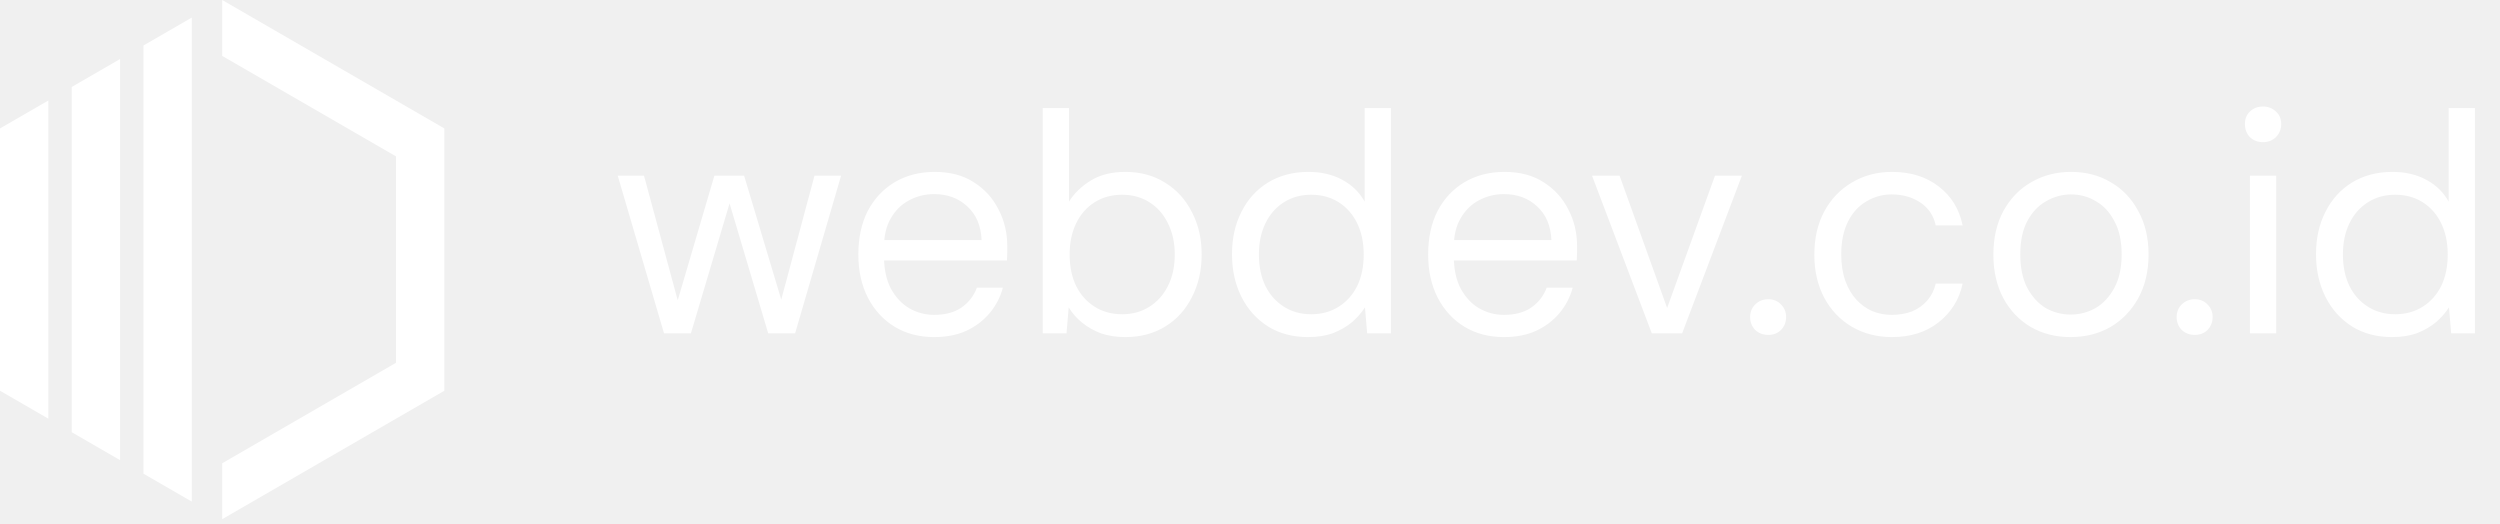
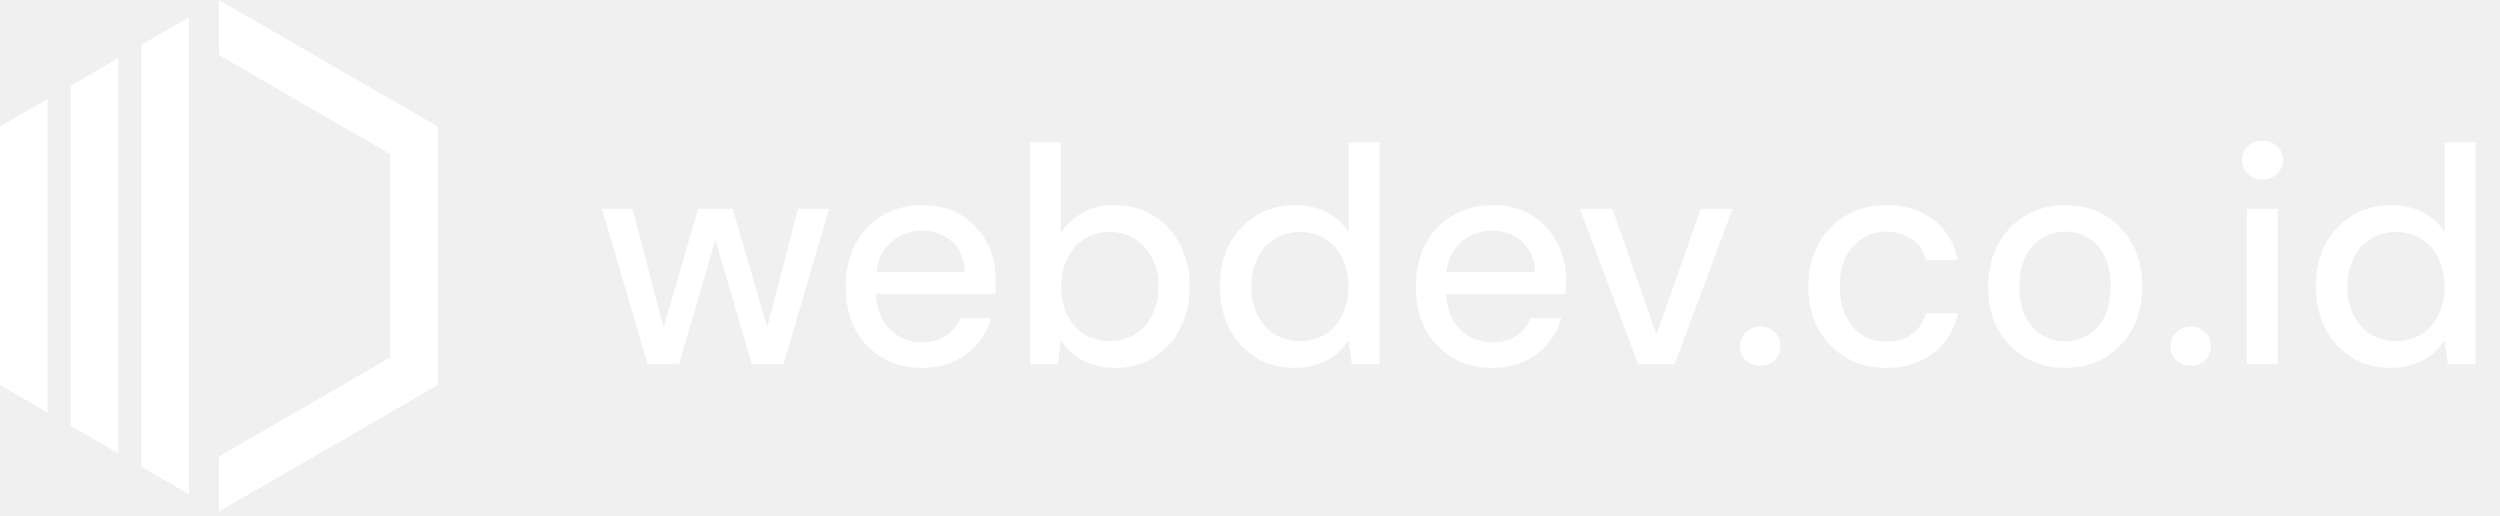
- <svg xmlns="http://www.w3.org/2000/svg" width="602" height="126" viewBox="0 0 602 126" fill="none">
+ <svg xmlns="http://www.w3.org/2000/svg" width="611" height="126" viewBox="0 0 611 126" fill="none">
  <path fill-rule="evenodd" clip-rule="evenodd" d="M0 30.929V94.087L11.639 100.816V24.201L0 30.929ZM17.27 20.945V104.071L28.909 110.801V14.216L17.27 20.945ZM34.54 10.96V114.056L46.179 120.784V4.233L34.54 10.96ZM53.5 0V13.457L95.361 37.658V87.359L53.5 111.56V125.017L107 94.087V30.929L53.5 0Z" fill="white" />
-   <path d="M159.895 80.266L148.745 42.296H155.073L163.737 74.314H162.607L172.024 42.296H179.181L188.748 74.239L187.543 74.314L196.131 42.296H202.535L191.461 80.266H184.982L175.037 46.816H176.318L166.373 80.266H159.895ZM224.921 81.17C221.355 81.17 218.19 80.341 215.428 78.684C212.716 77.026 210.581 74.716 209.025 71.753C207.468 68.739 206.689 65.249 206.689 61.281C206.689 57.263 207.442 53.772 208.949 50.809C210.506 47.846 212.666 45.535 215.428 43.878C218.241 42.221 221.455 41.392 225.071 41.392C228.788 41.392 231.927 42.221 234.488 43.878C237.1 45.535 239.084 47.72 240.44 50.432C241.846 53.094 242.549 56.032 242.549 59.247C242.549 59.749 242.549 60.276 242.549 60.829C242.549 61.381 242.524 62.009 242.474 62.712H211.435V57.815H236.372C236.221 54.35 235.066 51.638 232.906 49.679C230.797 47.72 228.135 46.741 224.921 46.741C222.761 46.741 220.752 47.243 218.894 48.248C217.086 49.202 215.629 50.633 214.524 52.542C213.419 54.4 212.867 56.736 212.867 59.548V61.657C212.867 64.771 213.419 67.383 214.524 69.493C215.679 71.602 217.161 73.184 218.969 74.239C220.827 75.293 222.811 75.821 224.921 75.821C227.582 75.821 229.767 75.243 231.475 74.088C233.233 72.883 234.488 71.275 235.242 69.266H241.495C240.892 71.527 239.837 73.561 238.33 75.369C236.824 77.177 234.94 78.608 232.68 79.663C230.47 80.667 227.884 81.17 224.921 81.17ZM270.978 81.17C268.819 81.17 266.86 80.868 265.102 80.266C263.394 79.613 261.888 78.759 260.582 77.704C259.276 76.65 258.196 75.419 257.342 74.013L256.815 80.266H251.089V26.023H257.418V48.549C258.623 46.59 260.356 44.908 262.616 43.501C264.876 42.095 267.663 41.392 270.978 41.392C274.645 41.392 277.859 42.271 280.621 44.029C283.384 45.736 285.518 48.097 287.025 51.11C288.582 54.074 289.36 57.464 289.36 61.281C289.36 65.098 288.582 68.513 287.025 71.527C285.518 74.54 283.384 76.901 280.621 78.608C277.859 80.316 274.645 81.17 270.978 81.17ZM270.225 75.67C272.686 75.67 274.871 75.067 276.779 73.862C278.688 72.657 280.169 70.999 281.224 68.89C282.329 66.73 282.881 64.194 282.881 61.281C282.881 58.418 282.329 55.907 281.224 53.747C280.169 51.587 278.688 49.905 276.779 48.7C274.871 47.494 272.686 46.892 270.225 46.892C267.714 46.892 265.504 47.494 263.595 48.7C261.687 49.905 260.205 51.587 259.15 53.747C258.096 55.907 257.568 58.418 257.568 61.281C257.568 64.194 258.096 66.73 259.15 68.89C260.205 70.999 261.687 72.657 263.595 73.862C265.504 75.067 267.714 75.67 270.225 75.67ZM314.973 81.17C311.307 81.17 308.092 80.316 305.33 78.608C302.568 76.85 300.433 74.465 298.926 71.451C297.42 68.438 296.666 65.022 296.666 61.206C296.666 57.388 297.42 53.998 298.926 51.035C300.433 48.022 302.568 45.661 305.33 43.953C308.143 42.246 311.382 41.392 315.048 41.392C318.162 41.392 320.874 42.02 323.185 43.275C325.545 44.531 327.353 46.289 328.609 48.549V26.023H334.937V80.266H329.212L328.684 74.013C327.881 75.268 326.851 76.449 325.596 77.553C324.34 78.608 322.833 79.487 321.075 80.19C319.317 80.843 317.283 81.17 314.973 81.17ZM315.726 75.67C318.238 75.67 320.448 75.067 322.356 73.862C324.265 72.657 325.746 70.999 326.801 68.89C327.856 66.73 328.383 64.194 328.383 61.281C328.383 58.418 327.856 55.907 326.801 53.747C325.746 51.587 324.265 49.905 322.356 48.7C320.448 47.494 318.238 46.892 315.726 46.892C313.265 46.892 311.081 47.494 309.172 48.7C307.264 49.905 305.782 51.587 304.727 53.747C303.673 55.907 303.145 58.418 303.145 61.281C303.145 64.194 303.673 66.73 304.727 68.89C305.782 70.999 307.264 72.657 309.172 73.862C311.081 75.067 313.265 75.67 315.726 75.67ZM362.13 81.17C358.564 81.17 355.4 80.341 352.638 78.684C349.926 77.026 347.791 74.716 346.234 71.753C344.677 68.739 343.899 65.249 343.899 61.281C343.899 57.263 344.652 53.772 346.159 50.809C347.716 47.846 349.875 45.535 352.638 43.878C355.45 42.221 358.665 41.392 362.281 41.392C365.997 41.392 369.137 42.221 371.698 43.878C374.31 45.535 376.293 47.72 377.65 50.432C379.056 53.094 379.759 56.032 379.759 59.247C379.759 59.749 379.759 60.276 379.759 60.829C379.759 61.381 379.734 62.009 379.684 62.712H348.645V57.815H373.581C373.431 54.35 372.276 51.638 370.116 49.679C368.006 47.72 365.345 46.741 362.13 46.741C359.971 46.741 357.962 47.243 356.103 48.248C354.295 49.202 352.839 50.633 351.734 52.542C350.629 54.4 350.076 56.736 350.076 59.548V61.657C350.076 64.771 350.629 67.383 351.734 69.493C352.889 71.602 354.371 73.184 356.179 74.239C358.037 75.293 360.021 75.821 362.13 75.821C364.792 75.821 366.977 75.243 368.684 74.088C370.442 72.883 371.698 71.275 372.451 69.266H378.704C378.102 71.527 377.047 73.561 375.54 75.369C374.033 77.177 372.15 78.608 369.89 79.663C367.68 80.667 365.093 81.17 362.13 81.17ZM397.751 80.266L383.362 42.296H389.992L401.443 74.163L412.969 42.296H419.448L405.059 80.266H397.751ZM425.8 80.642C424.544 80.642 423.489 80.24 422.635 79.437C421.832 78.583 421.43 77.553 421.43 76.348C421.43 75.143 421.832 74.138 422.635 73.335C423.489 72.481 424.544 72.054 425.8 72.054C427.055 72.054 428.085 72.481 428.888 73.335C429.692 74.138 430.094 75.143 430.094 76.348C430.094 77.553 429.692 78.583 428.888 79.437C428.085 80.24 427.055 80.642 425.8 80.642ZM455.576 81.17C452.01 81.17 448.796 80.341 445.933 78.684C443.12 77.026 440.91 74.716 439.303 71.753C437.696 68.739 436.892 65.274 436.892 61.356C436.892 57.338 437.696 53.848 439.303 50.884C440.91 47.921 443.12 45.611 445.933 43.953C448.796 42.246 452.01 41.392 455.576 41.392C460.096 41.392 463.863 42.572 466.876 44.933C469.89 47.243 471.798 50.357 472.602 54.275H466.123C465.621 51.914 464.39 50.081 462.431 48.775C460.473 47.469 458.162 46.816 455.5 46.816C453.341 46.816 451.332 47.369 449.474 48.474C447.615 49.528 446.134 51.136 445.029 53.295C443.924 55.455 443.371 58.117 443.371 61.281C443.371 63.641 443.698 65.751 444.351 67.609C445.004 69.417 445.882 70.924 446.987 72.129C448.092 73.335 449.373 74.264 450.83 74.917C452.336 75.519 453.893 75.821 455.5 75.821C457.309 75.821 458.941 75.544 460.397 74.992C461.854 74.389 463.084 73.51 464.089 72.355C465.093 71.2 465.771 69.844 466.123 68.287H472.602C471.798 72.104 469.865 75.218 466.801 77.629C463.787 79.989 460.046 81.17 455.576 81.17ZM498.538 81.17C495.022 81.17 491.858 80.366 489.045 78.759C486.233 77.102 484.023 74.791 482.416 71.828C480.808 68.814 480.005 65.324 480.005 61.356C480.005 57.288 480.808 53.772 482.416 50.809C484.073 47.796 486.308 45.485 489.121 43.878C491.983 42.221 495.173 41.392 498.688 41.392C502.304 41.392 505.494 42.221 508.256 43.878C511.069 45.485 513.278 47.796 514.886 50.809C516.543 53.772 517.372 57.263 517.372 61.281C517.372 65.299 516.543 68.814 514.886 71.828C513.228 74.791 510.993 77.102 508.181 78.759C505.368 80.366 502.154 81.17 498.538 81.17ZM498.613 75.745C500.773 75.745 502.782 75.218 504.64 74.163C506.498 73.058 508.005 71.426 509.16 69.266C510.315 67.107 510.893 64.445 510.893 61.281C510.893 58.066 510.315 55.405 509.16 53.295C508.055 51.136 506.574 49.528 504.715 48.474C502.907 47.369 500.898 46.816 498.688 46.816C496.579 46.816 494.57 47.369 492.661 48.474C490.803 49.528 489.296 51.136 488.141 53.295C487.036 55.405 486.484 58.066 486.484 61.281C486.484 64.445 487.036 67.107 488.141 69.266C489.296 71.426 490.778 73.058 492.586 74.163C494.444 75.218 496.453 75.745 498.613 75.745ZM528.505 80.642C527.249 80.642 526.194 80.24 525.34 79.437C524.537 78.583 524.135 77.553 524.135 76.348C524.135 75.143 524.537 74.138 525.34 73.335C526.194 72.481 527.249 72.054 528.505 72.054C529.76 72.054 530.79 72.481 531.593 73.335C532.397 74.138 532.799 75.143 532.799 76.348C532.799 77.553 532.397 78.583 531.593 79.437C530.79 80.24 529.76 80.642 528.505 80.642ZM541.782 80.266V42.296H548.11V80.266H541.782ZM544.946 34.235C543.691 34.235 542.636 33.833 541.782 33.03C540.978 32.176 540.577 31.121 540.577 29.866C540.577 28.61 540.978 27.605 541.782 26.852C542.636 26.048 543.691 25.647 544.946 25.647C546.152 25.647 547.181 26.048 548.035 26.852C548.889 27.605 549.316 28.61 549.316 29.866C549.316 31.121 548.889 32.176 548.035 33.03C547.181 33.833 546.152 34.235 544.946 34.235ZM576.002 81.17C572.336 81.17 569.122 80.316 566.359 78.608C563.597 76.85 561.463 74.465 559.956 71.451C558.449 68.438 557.696 65.022 557.696 61.206C557.696 57.388 558.449 53.998 559.956 51.035C561.463 48.022 563.597 45.661 566.359 43.953C569.172 42.246 572.411 41.392 576.078 41.392C579.192 41.392 581.904 42.02 584.214 43.275C586.575 44.531 588.383 46.289 589.638 48.549V26.023H595.967V80.266H590.241L589.714 74.013C588.91 75.268 587.881 76.449 586.625 77.553C585.369 78.608 583.863 79.487 582.105 80.19C580.347 80.843 578.313 81.17 576.002 81.17ZM576.756 75.67C579.267 75.67 581.477 75.067 583.385 73.862C585.294 72.657 586.776 70.999 587.83 68.89C588.885 66.73 589.412 64.194 589.412 61.281C589.412 58.418 588.885 55.907 587.83 53.747C586.776 51.587 585.294 49.905 583.385 48.7C581.477 47.494 579.267 46.892 576.756 46.892C574.295 46.892 572.11 47.494 570.202 48.7C568.293 49.905 566.811 51.587 565.757 53.747C564.702 55.907 564.175 58.418 564.175 61.281C564.175 64.194 564.702 66.73 565.757 68.89C566.811 70.999 568.293 72.657 570.202 73.862C572.11 75.067 574.295 75.67 576.756 75.67Z" fill="white" />
+   <path d="M158.272 89L147.123 51.03H154.581L162.868 82.672L161.437 82.596L170.628 51.03H179.065L188.256 82.596L186.825 82.672L195.037 51.03H202.646L191.496 89H183.736L174.093 56.078H175.6L165.957 89H158.272ZM225.297 89.904C221.681 89.904 218.467 89.075 215.654 87.418C212.842 85.76 210.632 83.45 209.025 80.487C207.468 77.524 206.689 74.083 206.689 70.166C206.689 66.148 207.468 62.657 209.025 59.694C210.632 56.681 212.842 54.345 215.654 52.688C218.467 50.98 221.731 50.126 225.448 50.126C229.165 50.126 232.354 50.955 235.016 52.612C237.678 54.27 239.737 56.48 241.193 59.242C242.65 61.954 243.378 64.968 243.378 68.282C243.378 68.785 243.353 69.337 243.303 69.94C243.303 70.492 243.278 71.12 243.227 71.823H212.189V66.474H235.844C235.694 63.31 234.639 60.849 232.68 59.091C230.721 57.283 228.286 56.379 225.373 56.379C223.313 56.379 221.43 56.856 219.722 57.811C218.015 58.715 216.634 60.071 215.579 61.879C214.574 63.637 214.072 65.872 214.072 68.584V70.693C214.072 73.506 214.574 75.891 215.579 77.85C216.634 79.759 218.015 81.215 219.722 82.22C221.43 83.174 223.288 83.651 225.297 83.651C227.708 83.651 229.692 83.124 231.249 82.069C232.806 81.014 233.961 79.583 234.714 77.775H242.248C241.595 80.085 240.49 82.169 238.933 84.028C237.376 85.836 235.443 87.267 233.132 88.322C230.872 89.377 228.26 89.904 225.297 89.904ZM272.466 89.904C270.406 89.904 268.523 89.603 266.815 89C265.158 88.448 263.701 87.669 262.446 86.665C261.19 85.66 260.135 84.505 259.282 83.199L258.528 89H251.748V34.758H259.282V56.982C260.487 55.073 262.17 53.466 264.329 52.16C266.539 50.804 269.251 50.126 272.466 50.126C276.082 50.126 279.271 51.005 282.033 52.763C284.796 54.471 286.93 56.831 288.437 59.845C289.994 62.808 290.772 66.223 290.772 70.091C290.772 73.857 289.994 77.248 288.437 80.261C286.93 83.274 284.796 85.635 282.033 87.343C279.271 89.05 276.082 89.904 272.466 89.904ZM271.26 83.35C273.571 83.35 275.605 82.797 277.362 81.692C279.171 80.587 280.577 79.031 281.581 77.022C282.636 75.013 283.163 72.677 283.163 70.015C283.163 67.353 282.636 65.043 281.581 63.084C280.577 61.075 279.171 59.518 277.362 58.413C275.605 57.258 273.571 56.681 271.26 56.681C268.9 56.681 266.815 57.258 265.007 58.413C263.249 59.518 261.868 61.075 260.864 63.084C259.859 65.043 259.357 67.353 259.357 70.015C259.357 72.677 259.859 75.013 260.864 77.022C261.868 79.031 263.249 80.587 265.007 81.692C266.815 82.797 268.9 83.35 271.26 83.35ZM316.444 89.904C312.828 89.904 309.639 89.05 306.877 87.343C304.114 85.585 301.955 83.224 300.398 80.261C298.891 77.248 298.138 73.832 298.138 70.015C298.138 66.148 298.891 62.733 300.398 59.769C301.955 56.806 304.114 54.471 306.877 52.763C309.689 51.005 312.904 50.126 316.52 50.126C319.483 50.126 322.095 50.729 324.355 51.934C326.615 53.09 328.373 54.747 329.628 56.907V34.758H337.162V89H330.382L329.628 83.124C328.875 84.279 327.896 85.384 326.69 86.439C325.485 87.443 324.028 88.272 322.321 88.925C320.613 89.578 318.654 89.904 316.444 89.904ZM317.65 83.35C320.01 83.35 322.095 82.797 323.903 81.692C325.711 80.587 327.092 79.031 328.046 77.022C329.051 75.013 329.553 72.677 329.553 70.015C329.553 67.353 329.051 65.043 328.046 63.084C327.092 61.075 325.711 59.518 323.903 58.413C322.095 57.258 320.01 56.681 317.65 56.681C315.39 56.681 313.356 57.258 311.548 58.413C309.74 59.518 308.333 61.075 307.329 63.084C306.324 65.043 305.822 67.353 305.822 70.015C305.822 72.677 306.324 75.013 307.329 77.022C308.333 79.031 309.74 80.587 311.548 81.692C313.356 82.797 315.39 83.35 317.65 83.35ZM364.64 89.904C361.024 89.904 357.81 89.075 354.997 87.418C352.185 85.76 349.975 83.45 348.368 80.487C346.811 77.524 346.032 74.083 346.032 70.166C346.032 66.148 346.811 62.657 348.368 59.694C349.975 56.681 352.185 54.345 354.997 52.688C357.81 50.98 361.075 50.126 364.791 50.126C368.508 50.126 371.697 50.955 374.359 52.612C377.021 54.27 379.08 56.48 380.536 59.242C381.993 61.954 382.721 64.968 382.721 68.282C382.721 68.785 382.696 69.337 382.646 69.94C382.646 70.492 382.621 71.12 382.571 71.823H351.532V66.474H375.188C375.037 63.31 373.982 60.849 372.023 59.091C370.065 57.283 367.629 56.379 364.716 56.379C362.657 56.379 360.773 56.856 359.066 57.811C357.358 58.715 355.977 60.071 354.922 61.879C353.918 63.637 353.415 65.872 353.415 68.584V70.693C353.415 73.506 353.918 75.891 354.922 77.85C355.977 79.759 357.358 81.215 359.066 82.22C360.773 83.174 362.631 83.651 364.64 83.651C367.051 83.651 369.035 83.124 370.592 82.069C372.149 81.014 373.304 79.583 374.058 77.775H381.591C380.938 80.085 379.833 82.169 378.276 84.028C376.719 85.836 374.786 87.267 372.475 88.322C370.215 89.377 367.604 89.904 364.64 89.904ZM400.393 89L386.154 51.03H394.065L404.838 81.768L415.686 51.03H423.446L409.283 89H400.393ZM430.228 89.377C428.771 89.377 427.566 88.925 426.612 88.021C425.708 87.066 425.256 85.936 425.256 84.63C425.256 83.274 425.708 82.144 426.612 81.24C427.566 80.286 428.771 79.809 430.228 79.809C431.685 79.809 432.865 80.286 433.769 81.24C434.673 82.144 435.125 83.274 435.125 84.63C435.125 85.936 434.673 87.066 433.769 88.021C432.865 88.925 431.685 89.377 430.228 89.377ZM460.954 89.904C457.287 89.904 454.023 89.075 451.16 87.418C448.297 85.71 446.037 83.375 444.379 80.412C442.772 77.448 441.969 74.008 441.969 70.091C441.969 66.123 442.772 62.657 444.379 59.694C446.037 56.681 448.297 54.345 451.16 52.688C454.023 50.98 457.287 50.126 460.954 50.126C465.574 50.126 469.441 51.332 472.555 53.742C475.669 56.153 477.653 59.418 478.507 63.536H470.672C470.17 61.326 469.015 59.619 467.206 58.413C465.449 57.208 463.339 56.605 460.878 56.605C458.869 56.605 457.011 57.133 455.303 58.187C453.596 59.192 452.214 60.699 451.16 62.708C450.155 64.666 449.653 67.102 449.653 70.015C449.653 72.175 449.954 74.109 450.557 75.816C451.16 77.474 451.963 78.88 452.968 80.035C454.023 81.19 455.228 82.069 456.584 82.672C457.94 83.224 459.371 83.5 460.878 83.5C462.536 83.5 464.017 83.249 465.323 82.747C466.679 82.195 467.809 81.391 468.713 80.336C469.667 79.282 470.32 78.026 470.672 76.57H478.507C477.653 80.587 475.669 83.827 472.555 86.288C469.441 88.699 465.574 89.904 460.954 89.904ZM504.649 89.904C501.083 89.904 497.869 89.075 495.006 87.418C492.194 85.76 489.959 83.45 488.301 80.487C486.694 77.474 485.891 74.008 485.891 70.091C485.891 66.073 486.719 62.582 488.377 59.619C490.034 56.605 492.294 54.27 495.157 52.612C498.02 50.955 501.234 50.126 504.8 50.126C508.416 50.126 511.631 50.955 514.443 52.612C517.256 54.27 519.466 56.58 521.073 59.543C522.73 62.507 523.559 65.997 523.559 70.015C523.559 74.033 522.73 77.524 521.073 80.487C519.466 83.45 517.231 85.76 514.368 87.418C511.505 89.075 508.265 89.904 504.649 89.904ZM504.649 83.425C506.709 83.425 508.567 82.923 510.224 81.918C511.932 80.914 513.288 79.432 514.292 77.474C515.347 75.465 515.874 72.978 515.874 70.015C515.874 67.052 515.372 64.591 514.368 62.632C513.363 60.623 512.007 59.117 510.3 58.112C508.642 57.108 506.809 56.605 504.8 56.605C502.791 56.605 500.933 57.108 499.225 58.112C497.517 59.117 496.136 60.623 495.082 62.632C494.077 64.591 493.575 67.052 493.575 70.015C493.575 72.978 494.077 75.465 495.082 77.474C496.136 79.432 497.492 80.914 499.15 81.918C500.857 82.923 502.691 83.425 504.649 83.425ZM535.434 89.377C533.978 89.377 532.772 88.925 531.818 88.021C530.914 87.066 530.462 85.936 530.462 84.63C530.462 83.274 530.914 82.144 531.818 81.24C532.772 80.286 533.978 79.809 535.434 79.809C536.891 79.809 538.071 80.286 538.975 81.24C539.879 82.144 540.331 83.274 540.331 84.63C540.331 85.936 539.879 87.066 538.975 88.021C538.071 88.925 536.891 89.377 535.434 89.377ZM549.134 89V51.03H556.667V89H549.134ZM552.976 43.873C551.519 43.873 550.314 43.421 549.36 42.517C548.456 41.613 548.004 40.458 548.004 39.052C548.004 37.696 548.456 36.591 549.36 35.737C550.314 34.833 551.519 34.381 552.976 34.381C554.382 34.381 555.563 34.833 556.517 35.737C557.471 36.591 557.948 37.696 557.948 39.052C557.948 40.458 557.471 41.613 556.517 42.517C555.563 43.421 554.382 43.873 552.976 43.873ZM584.316 89.904C580.7 89.904 577.511 89.05 574.748 87.343C571.986 85.585 569.826 83.224 568.269 80.261C566.763 77.248 566.009 73.832 566.009 70.015C566.009 66.148 566.763 62.733 568.269 59.769C569.826 56.806 571.986 54.471 574.748 52.763C577.561 51.005 580.775 50.126 584.391 50.126C587.355 50.126 589.966 50.729 592.226 51.934C594.486 53.09 596.244 54.747 597.5 56.907V34.758H605.034V89H598.253L597.5 83.124C596.746 84.279 595.767 85.384 594.562 86.439C593.356 87.443 591.9 88.272 590.192 88.925C588.485 89.578 586.526 89.904 584.316 89.904ZM585.521 83.35C587.882 83.35 589.966 82.797 591.774 81.692C593.582 80.587 594.964 79.031 595.918 77.022C596.922 75.013 597.425 72.677 597.425 70.015C597.425 67.353 596.922 65.043 595.918 63.084C594.964 61.075 593.582 59.518 591.774 58.413C589.966 57.258 587.882 56.681 585.521 56.681C583.261 56.681 581.227 57.258 579.419 58.413C577.611 59.518 576.205 61.075 575.2 63.084C574.196 65.043 573.694 67.353 573.694 70.015C573.694 72.677 574.196 75.013 575.2 77.022C576.205 79.031 577.611 80.587 579.419 81.692C581.227 82.797 583.261 83.35 585.521 83.35Z" fill="white" />
</svg>
